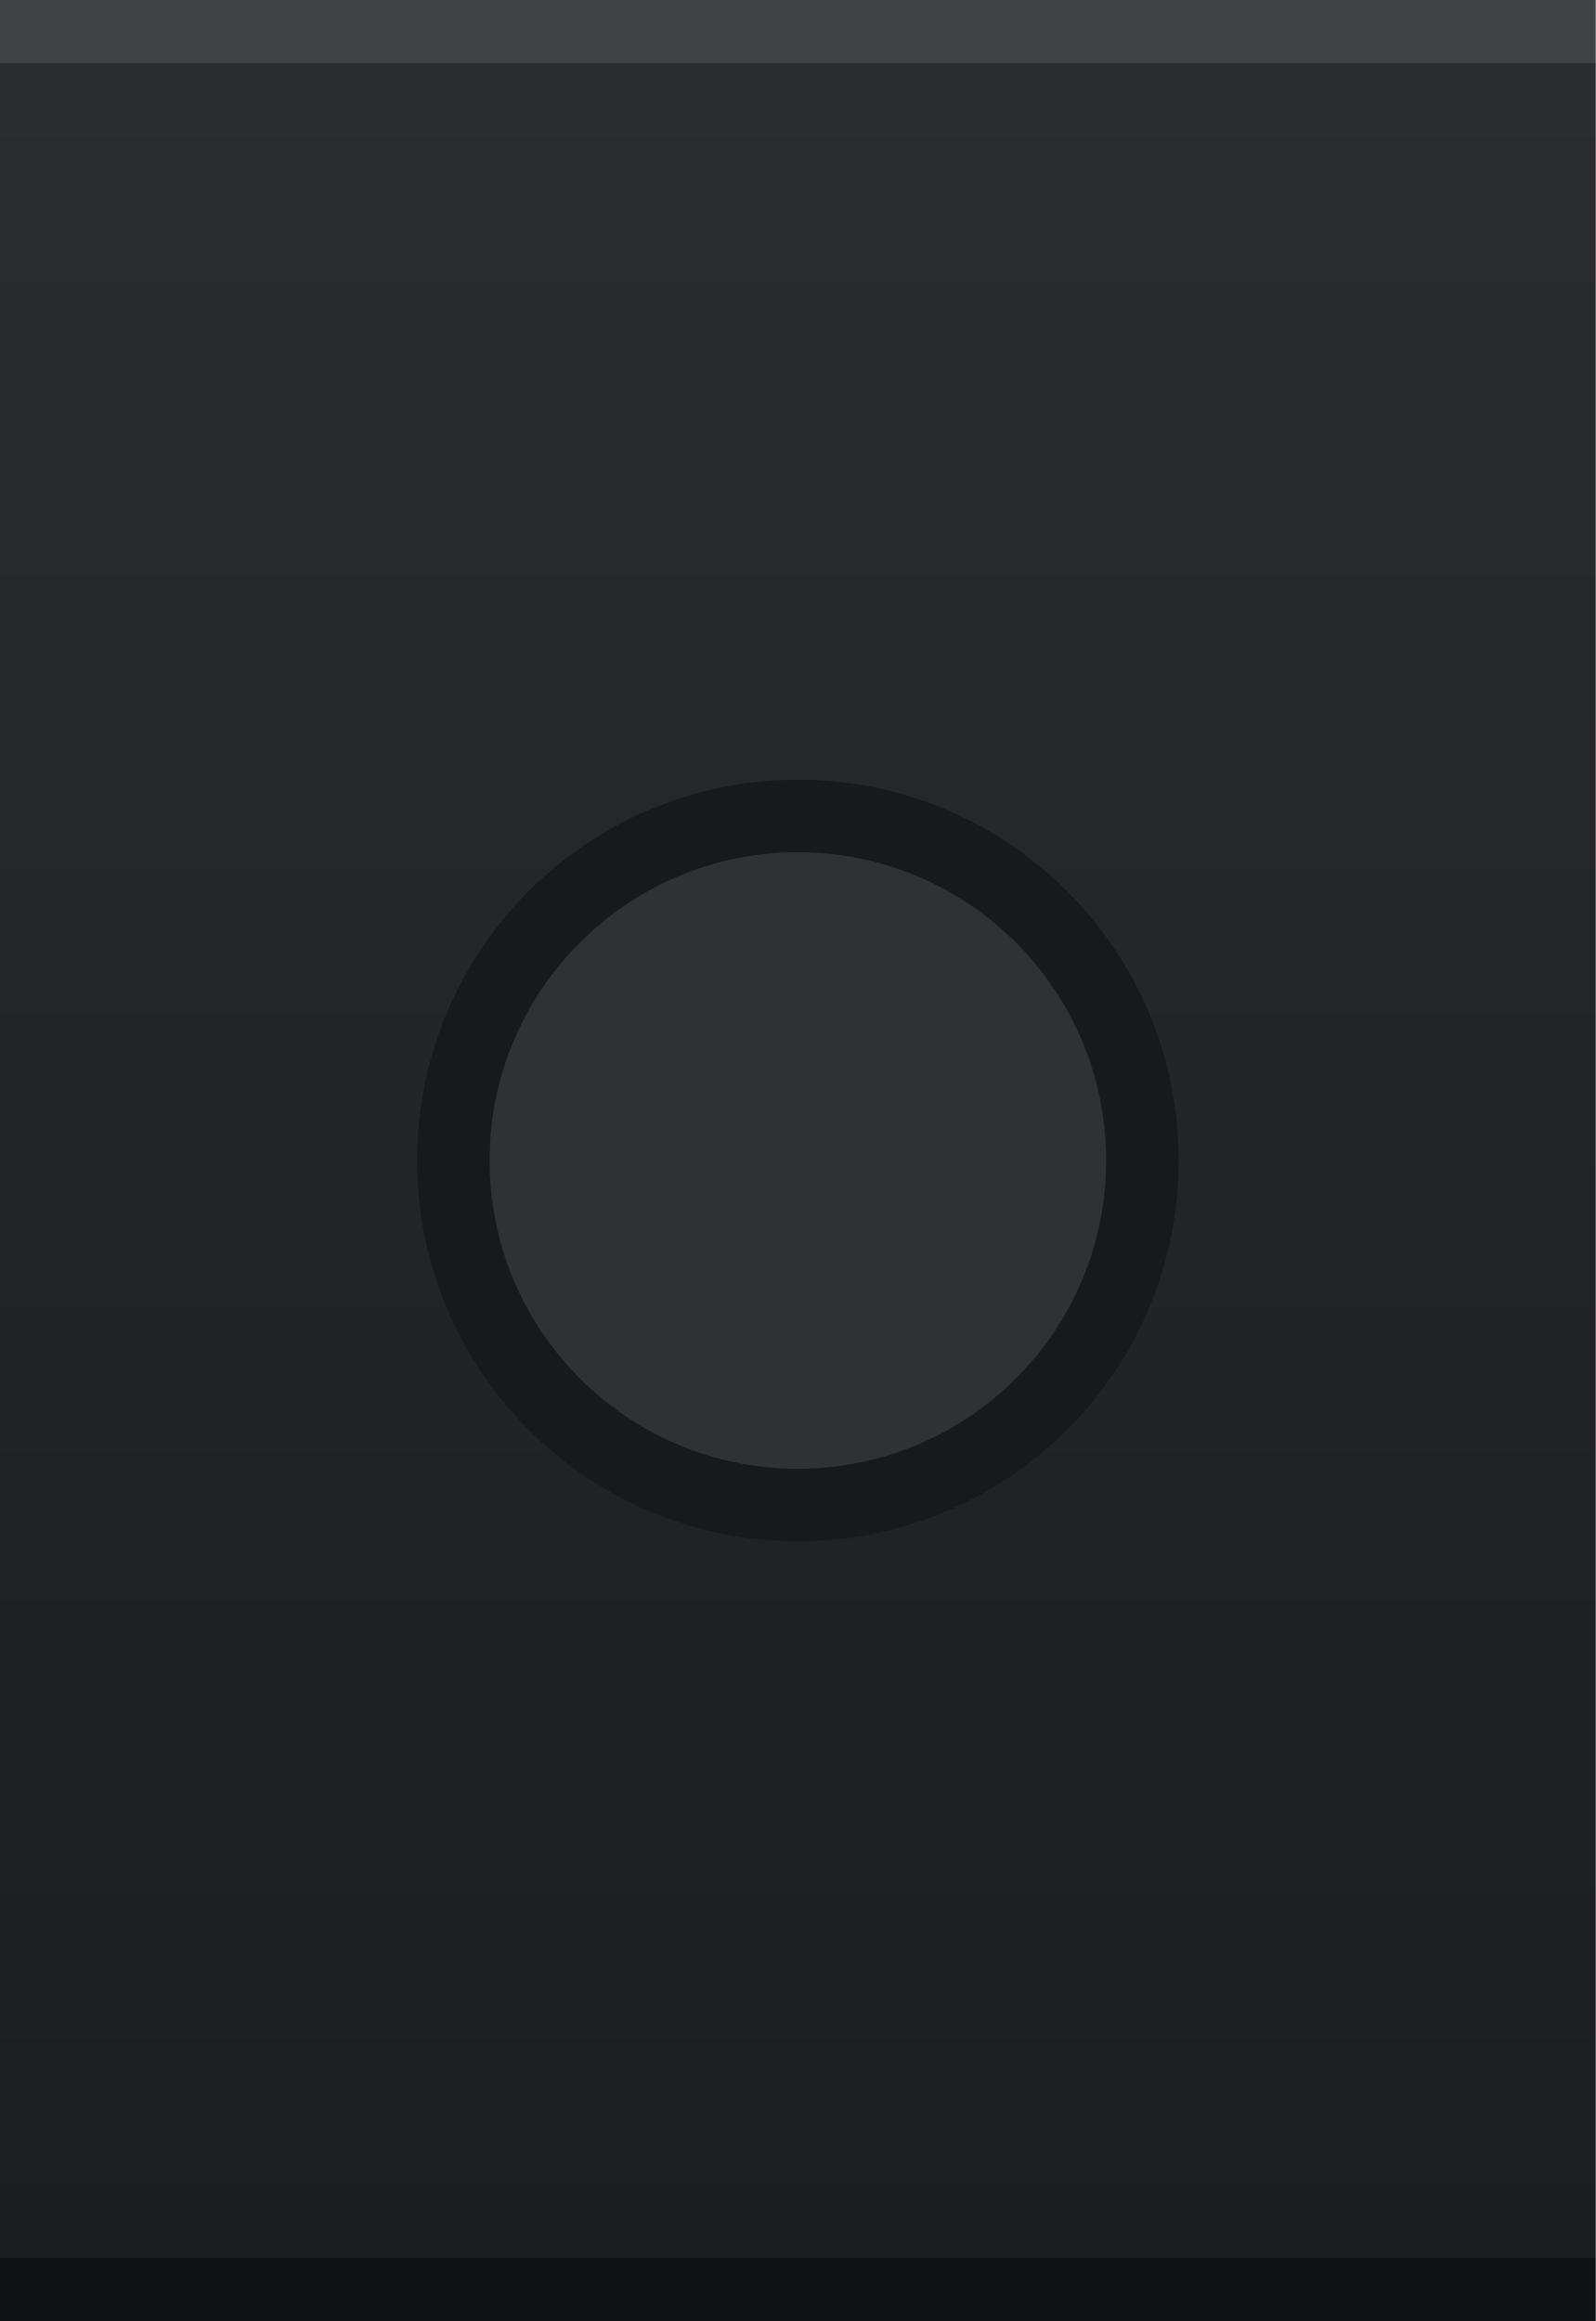
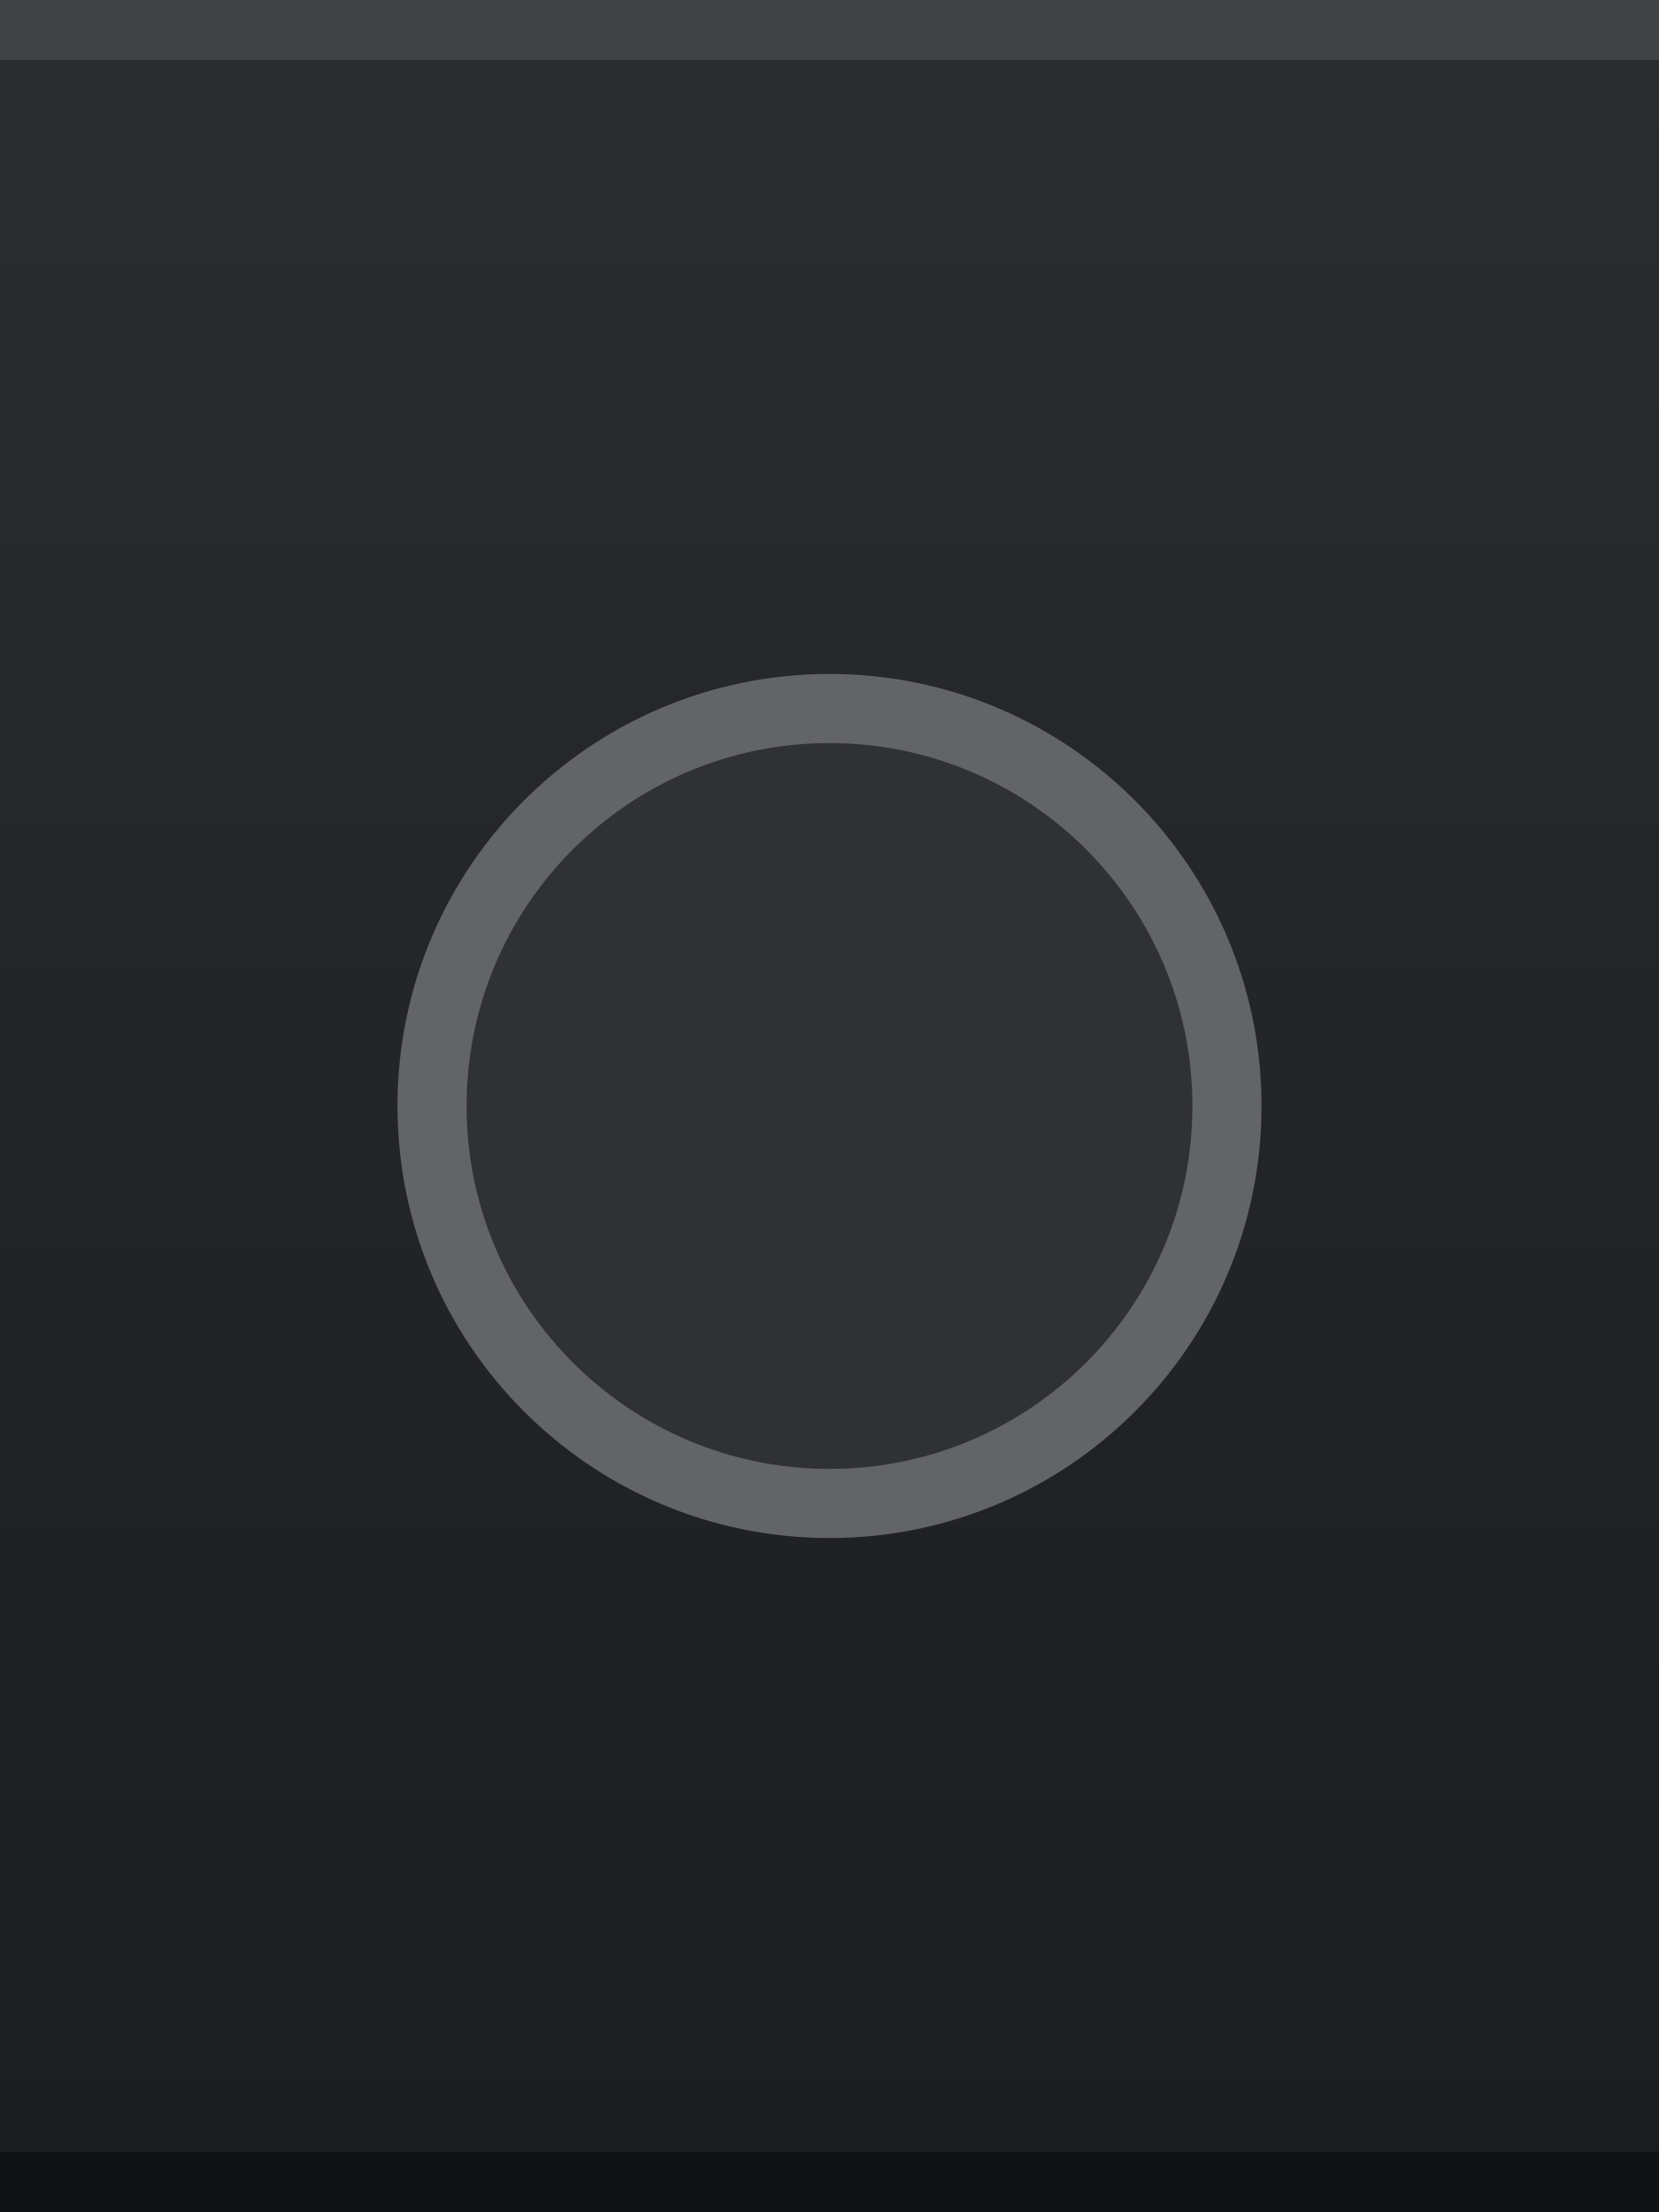
- <svg xmlns="http://www.w3.org/2000/svg" width="22" height="32" viewBox="0 0 22 32">
+ <svg xmlns="http://www.w3.org/2000/svg" width="24" height="32" viewBox="0 0 24 32">
  <defs>
    <linearGradient id="bar" x2="0" y2="1">
      <stop offset="0" stop-color="#414245" />
      <stop offset=".031" stop-color="#414245" />
      <stop offset=".031" stop-color="#2b2c2e" />
      <stop offset=".969" stop-color="#1c1d1f" />
      <stop offset=".969" stop-color="#111214" />
      <stop offset="1" stop-color="#111214" />
    </linearGradient>
  </defs>
-   <rect width="22" height="32" fill="url(#bar)" />
-   <g transform="translate(5 10)">
-     <circle cx="6" cy="6" r="4.75" fill="#303133" stroke="#18191a" stroke-width="1" />
+   <rect width="24" height="32" fill="url(#bar)" />
+   <g transform="translate(5 9)">
+     <circle cx="7" cy="7" r="5.75" fill="#303133" stroke="#626467" stroke-width="1" />
  </g>
</svg>
